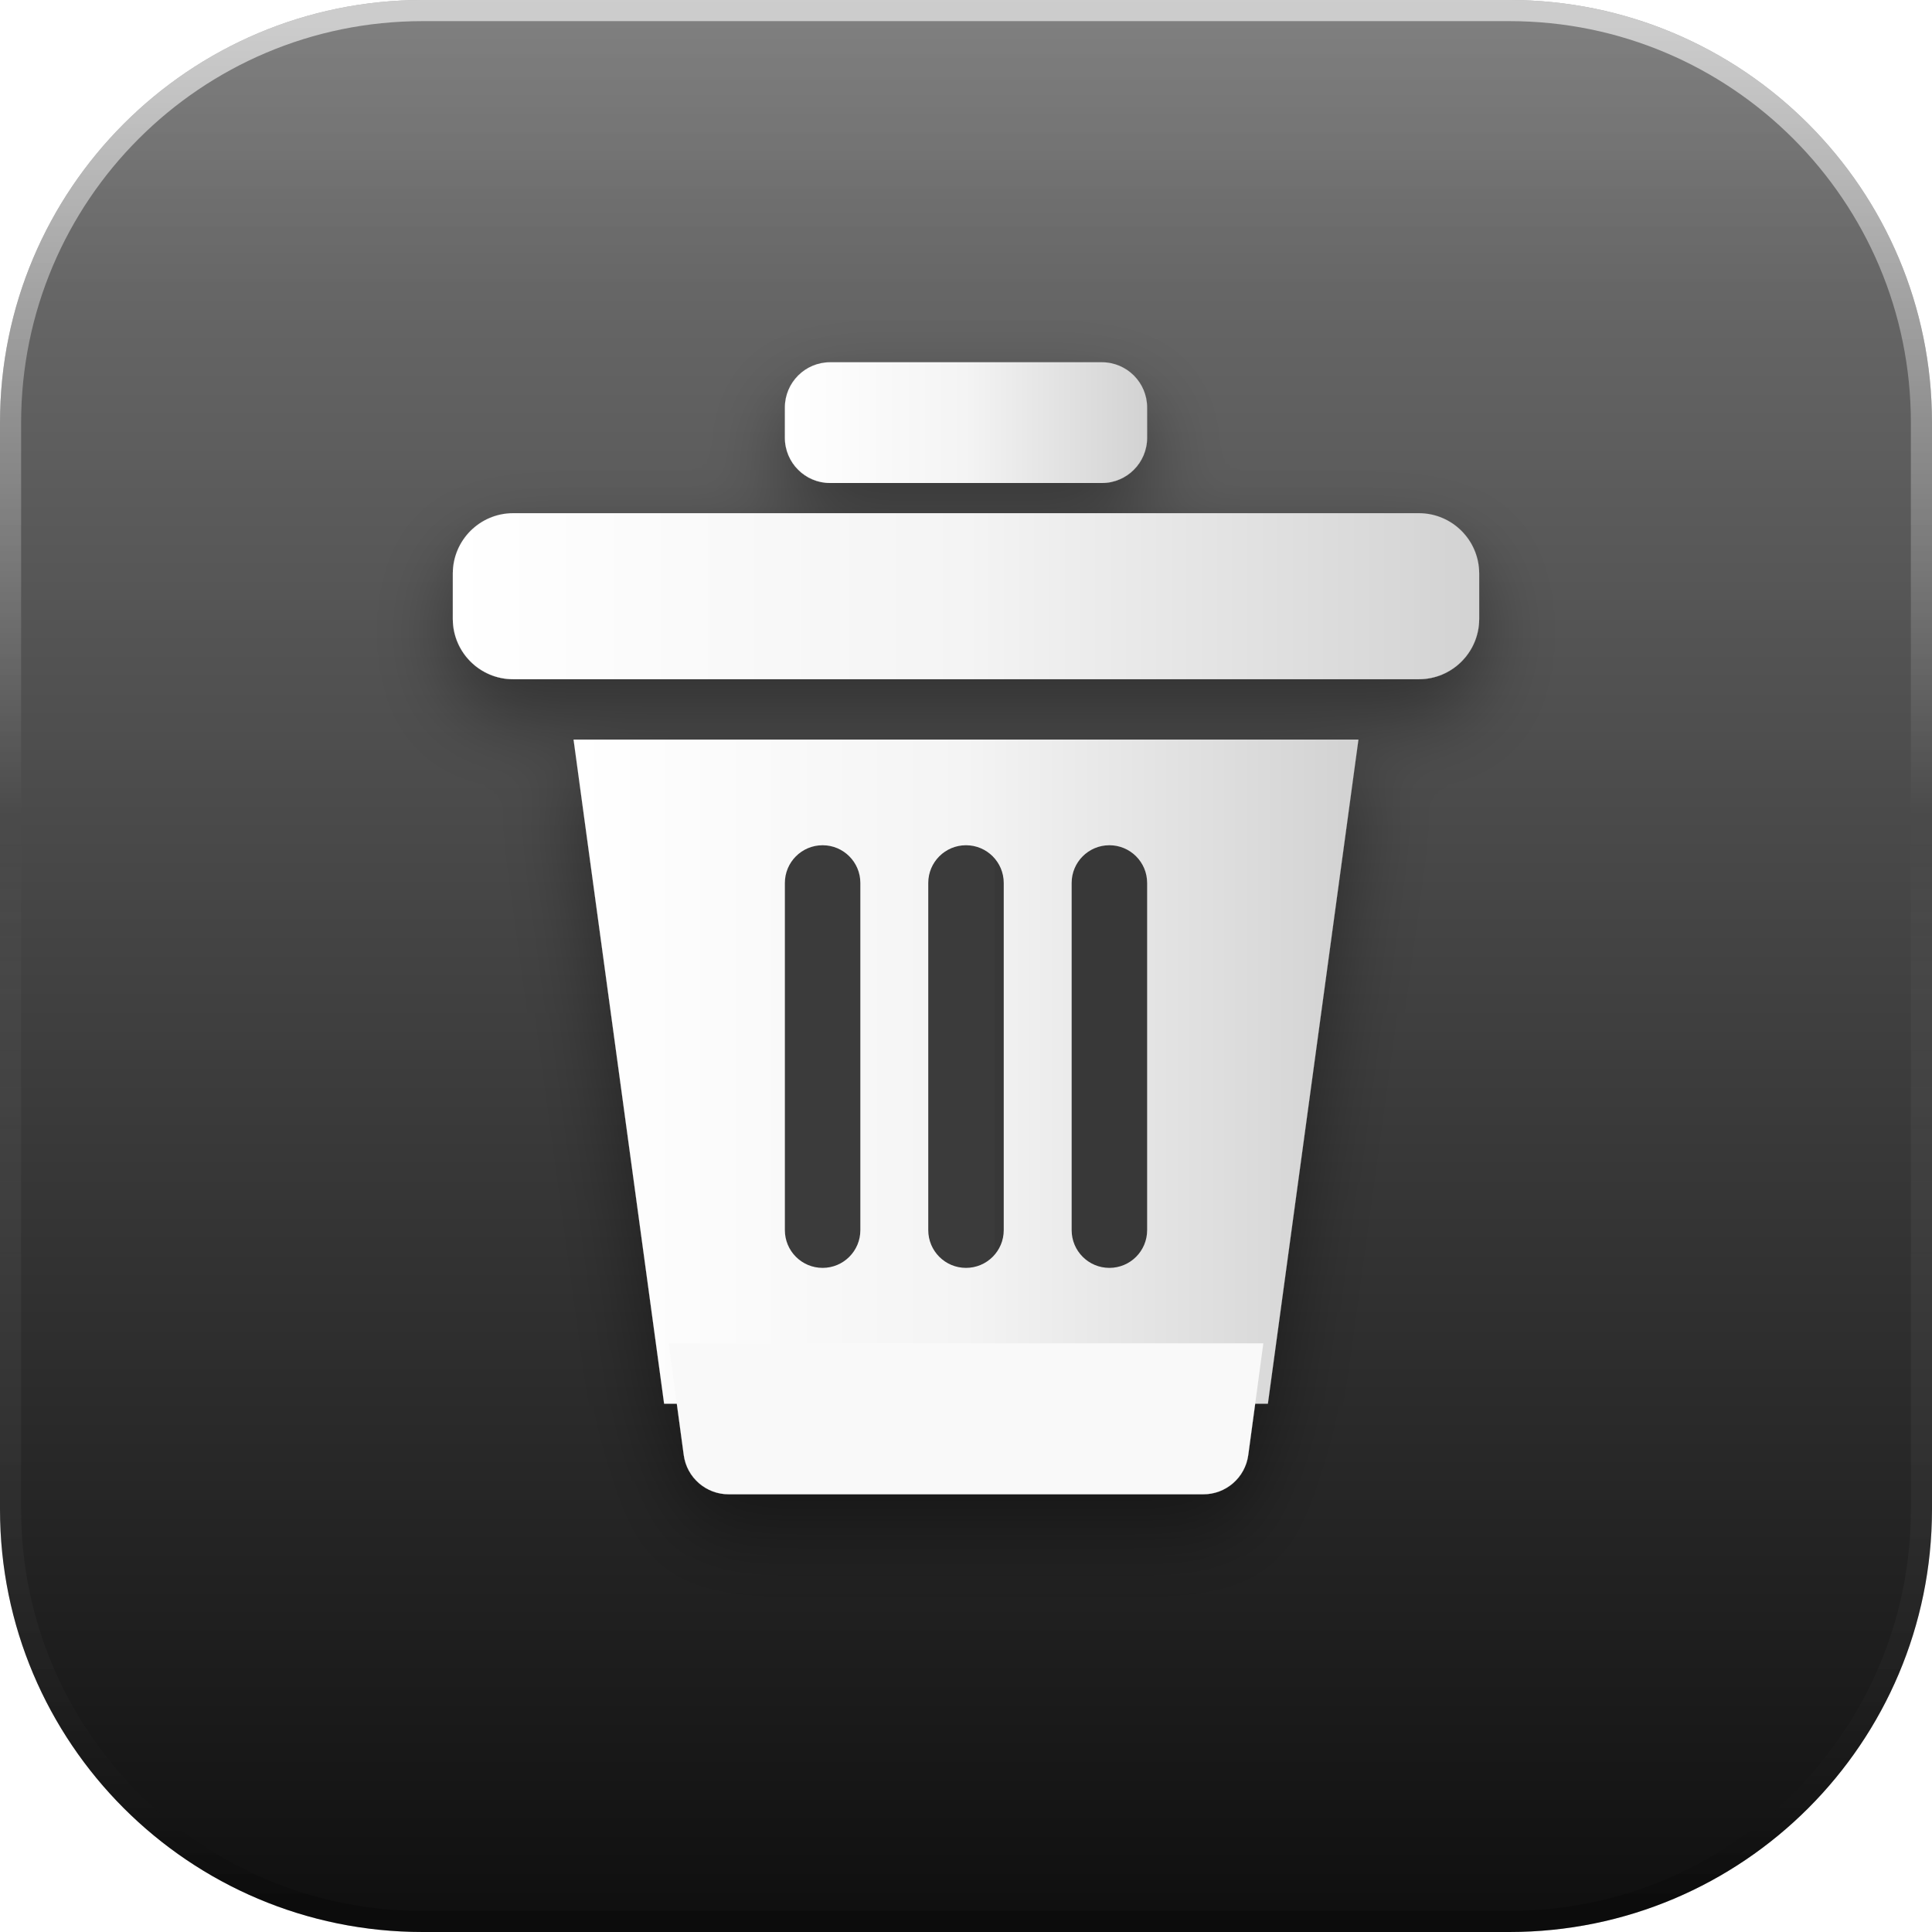
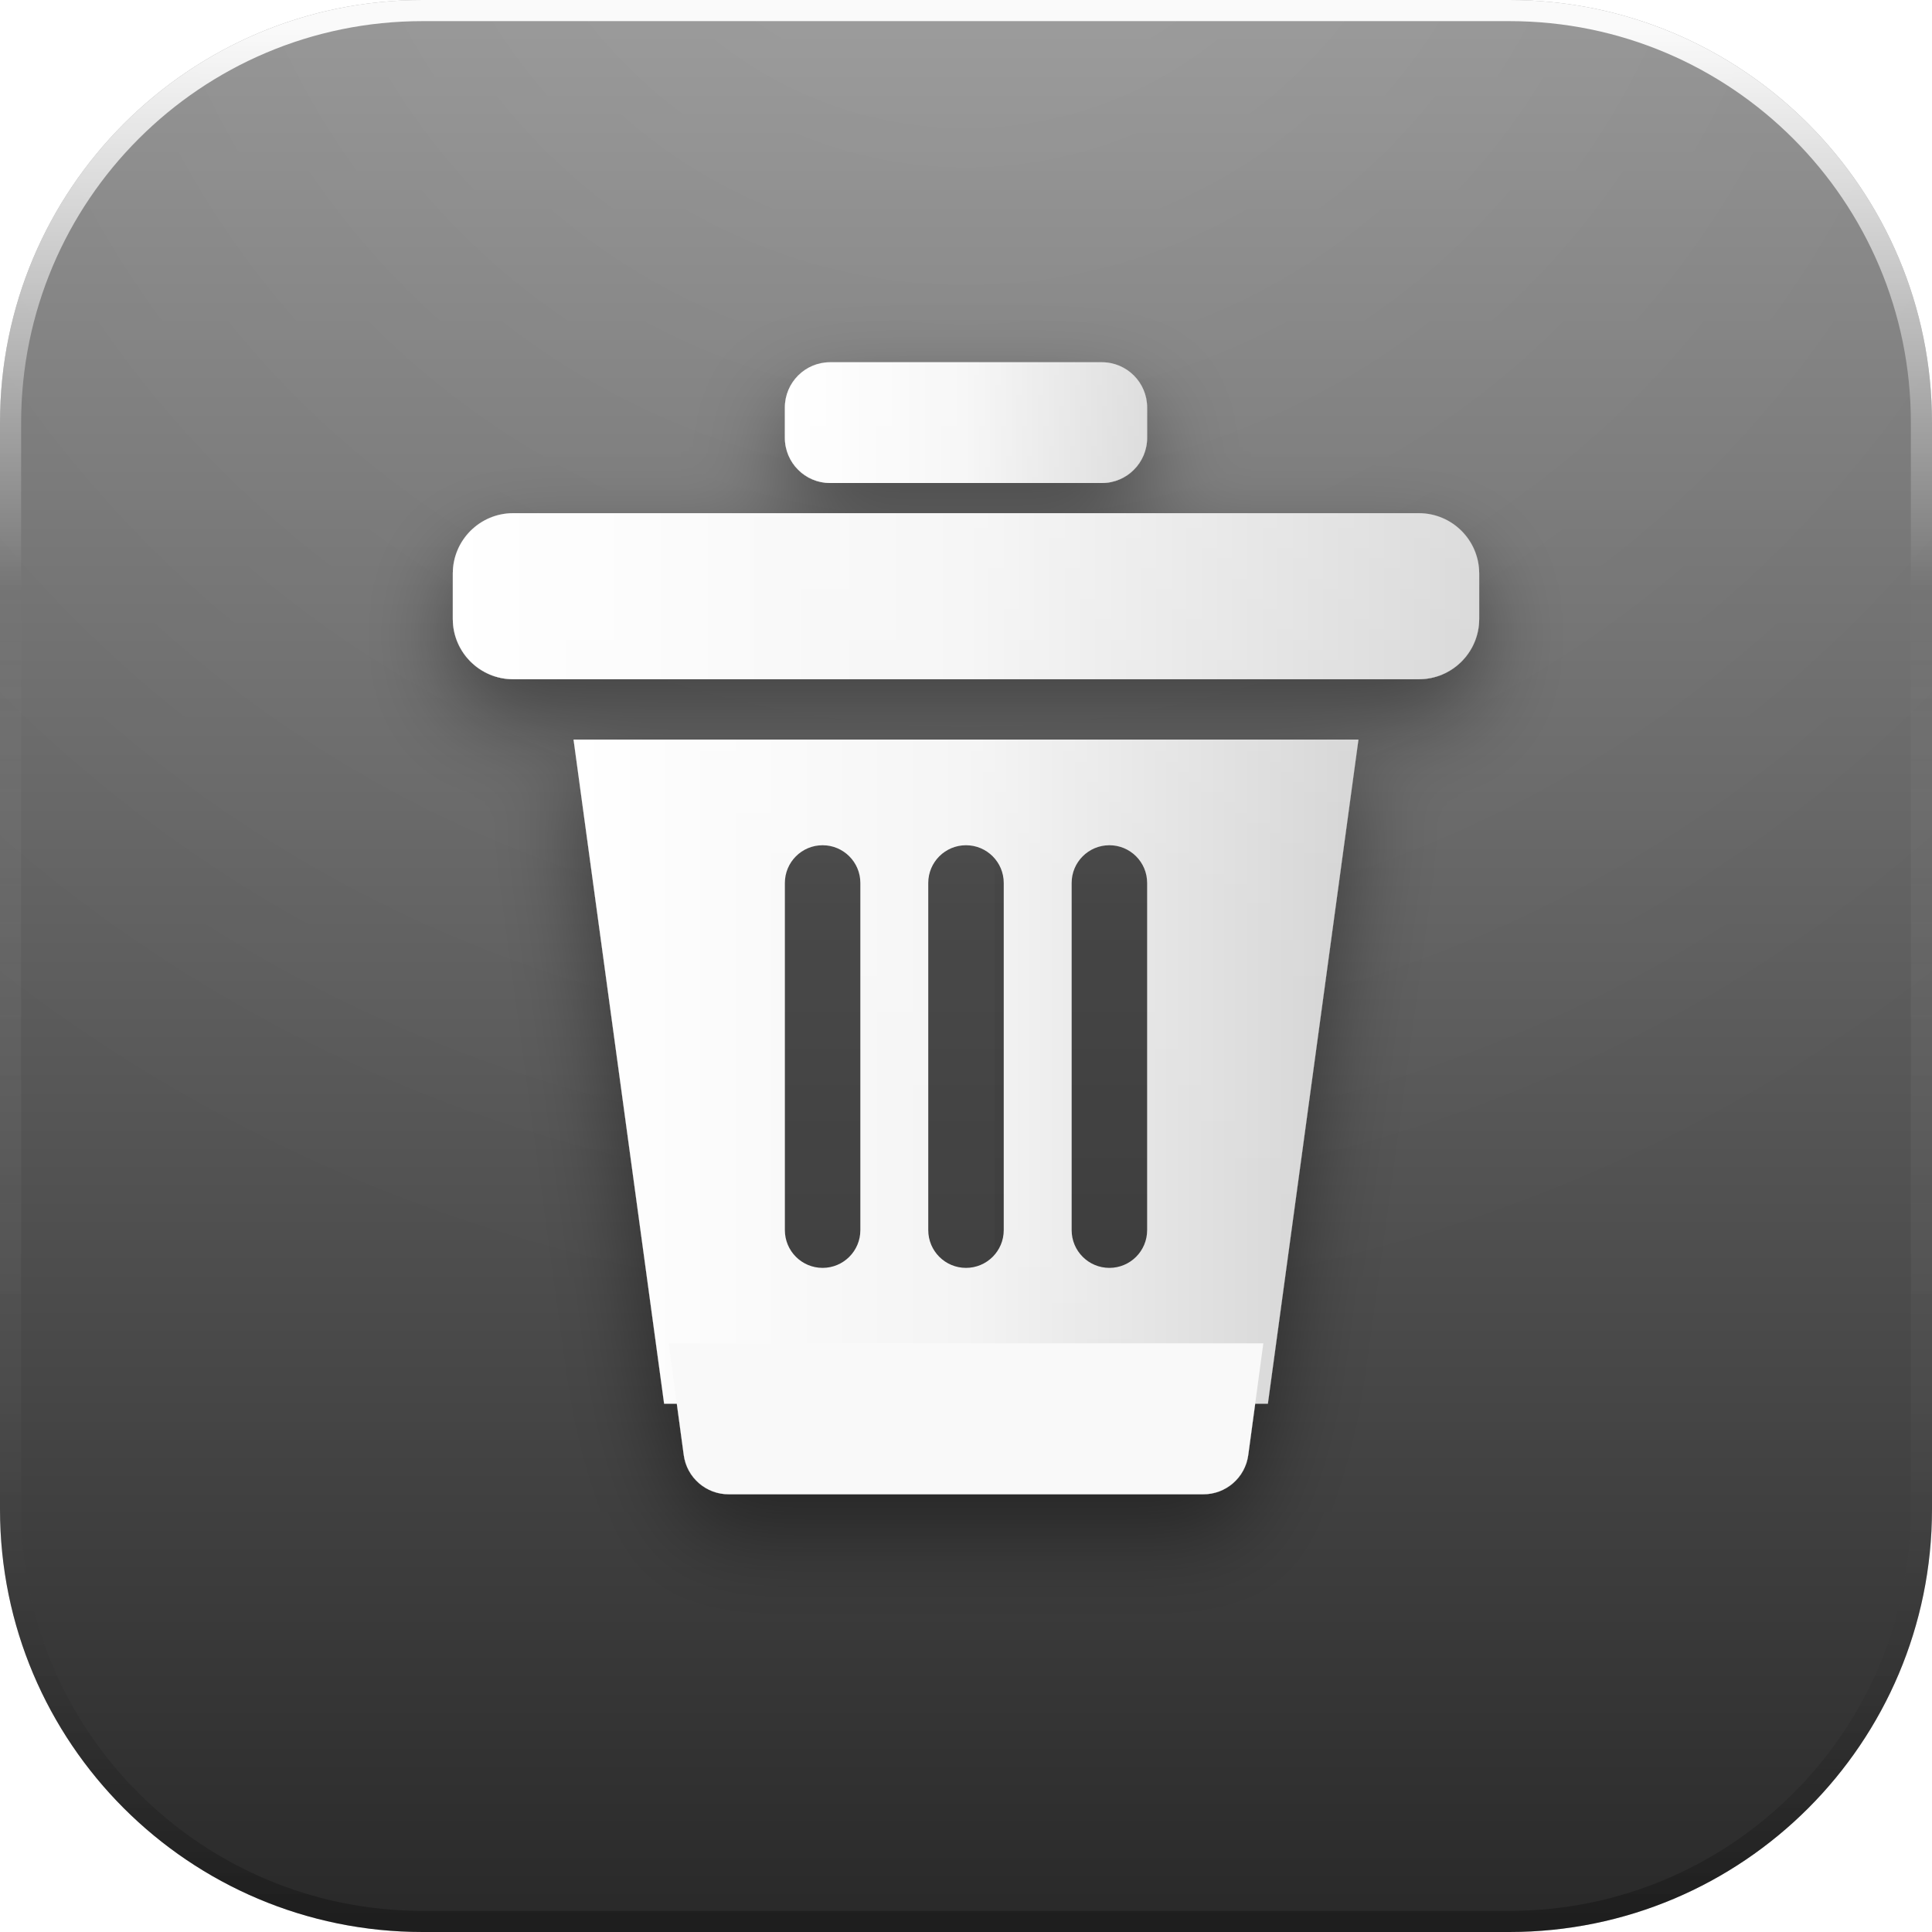
<svg xmlns="http://www.w3.org/2000/svg" width="128" height="128" viewBox="0 0 128 128">
  <defs>
    <linearGradient id="base" x1="0" y1="0" x2="0" y2="1">
-       <stop offset="0" stop-color="#767676" />
-       <stop offset="1" stop-color="#0E0E0E" />
+       <stop offset="0" stop-color="#919191" />
+       <stop offset="0.58" stop-color="#555555" />
+       <stop offset="1" stop-color="#282828" />
    </linearGradient>
-     <linearGradient id="gloss" x1="0" y1="0" x2="0" y2="1">
-       <stop offset="0" stop-color="#ffffff" stop-opacity="0.30" />
-       <stop offset="0.62" stop-color="#ffffff" stop-opacity="0" />
-     </linearGradient>
+     <radialGradient id="gloss" gradientUnits="userSpaceOnUse" cx="64" cy="-18" r="106">
+       <stop offset="0" stop-color="#ffffff" stop-opacity="0.14" />
+       <stop offset="0.5" stop-color="#ffffff" stop-opacity="0.06" />
+       <stop offset="1" stop-color="#ffffff" stop-opacity="0" />
+     </radialGradient>
    <linearGradient id="rim" x1="0" y1="0" x2="0" y2="1">
-       <stop offset="0" stop-color="#ffffff" stop-opacity="0.60" />
-       <stop offset="0.42" stop-color="#ffffff" stop-opacity="0" />
-       <stop offset="1" stop-color="#000000" stop-opacity="0.22" />
+       <stop offset="0" stop-color="#ffffff" stop-opacity="0.95" />
+       <stop offset="0.3" stop-color="#ffffff" stop-opacity="0" />
+       <stop offset="1" stop-color="#000000" stop-opacity="0.26" />
    </linearGradient>
    <linearGradient id="paper" x1="0" y1="0" x2="0" y2="1">
      <stop offset="0" stop-color="#ffffff" />
      <stop offset="1" stop-color="#E9E2DC" />
    </linearGradient>
+     <linearGradient id="lift" gradientUnits="userSpaceOnUse" x1="0" y1="16" x2="0" y2="102">
+       <stop offset="0" stop-color="#ffffff" stop-opacity="0.32" />
+       <stop offset="0.5" stop-color="#ffffff" stop-opacity="0.07" />
+       <stop offset="1" stop-color="#ffffff" stop-opacity="0" />
+     </linearGradient>
    <filter id="drop" x="-40%" y="-40%" width="180%" height="190%">
-       <feDropShadow dx="0" dy="2.4" stdDeviation="2.6" flood-color="#000000" flood-opacity="0.40" />
+       <feDropShadow dx="0" dy="2.6" stdDeviation="2.9" flood-color="#000000" flood-opacity="0.42" />
+     </filter>
+     <filter id="flat" x="-20%" y="-20%" width="140%" height="140%" color-interpolation-filters="sRGB">
+       <feColorMatrix type="matrix" values="0 0 0 0 1  0 0 0 0 1  0 0 0 0 1  0 0 0 1 0" />
    </filter>
    <clipPath id="tile">
      <rect x="0" y="0" width="128" height="128" rx="28" />
    </clipPath>
+     <g id="glyph">
+       <linearGradient id="can" x1="0" y1="0" x2="1" y2="0">
+         <stop offset="0" stop-color="#FFFFFF" />
+         <stop offset="0.5" stop-color="#F4F4F4" />
+         <stop offset="1" stop-color="#D2D2D2" />
+       </linearGradient>
+       <g>
+         <rect x="52" y="24" width="24" height="8" rx="3" fill="url(#can)" />
+         <rect x="30" y="34" width="68" height="11" rx="4" fill="url(#can)" />
+         <path d="M38 49 h52 l-6 44 H44 z" fill="url(#can)" />
+         <path d="M44.3 89 h39.4 l-1.0 7.4 a3 3 0 0 1 -3 2.6 H48.3 a3 3 0 0 1 -3 -2.6 z" fill="#F9F9F9" />
+         <g fill="#111111" opacity="0.82">
+           <rect x="52" y="56" width="5" height="28" rx="2.5" />
+           <rect x="61.5" y="56" width="5" height="28" rx="2.5" />
+           <rect x="71" y="56" width="5" height="28" rx="2.5" />
+         </g>
+       </g>
+     </g>
+     <mask id="gmask" maskUnits="userSpaceOnUse" x="0" y="0" width="128" height="128">
+       <use href="#glyph" filter="url(#flat)" />
+     </mask>
  </defs>
  <rect x="0" y="0" width="128" height="128" rx="28" fill="url(#base)" />
  <g clip-path="url(#tile)">
-     <ellipse cx="64" cy="6" rx="86" ry="54" fill="url(#gloss)" />
-     <linearGradient id="can" x1="0" y1="0" x2="1" y2="0">
-       <stop offset="0" stop-color="#FFFFFF" />
-       <stop offset="0.5" stop-color="#F4F4F4" />
-       <stop offset="1" stop-color="#D2D2D2" />
-     </linearGradient>
-     <g filter="url(#drop)">
-       <rect x="52" y="24" width="24" height="8" rx="3" fill="url(#can)" />
-       <rect x="30" y="34" width="68" height="11" rx="4" fill="url(#can)" />
-       <path d="M38 49 h52 l-6 44 H44 z" fill="url(#can)" />
-       <path d="M44.3 89 h39.4 l-1.0 7.4 a3 3 0 0 1 -3 2.6 H48.3 a3 3 0 0 1 -3 -2.6 z" fill="#F9F9F9" />
-       <g fill="#111111" opacity="0.82">
-         <rect x="52" y="56" width="5" height="28" rx="2.5" />
-         <rect x="61.5" y="56" width="5" height="28" rx="2.5" />
-         <rect x="71" y="56" width="5" height="28" rx="2.5" />
-       </g>
-     </g>
+     <rect x="0" y="0" width="128" height="128" fill="url(#gloss)" />
+     <use href="#glyph" filter="url(#drop)" />
+     <rect x="0" y="0" width="128" height="128" fill="url(#lift)" mask="url(#gmask)" />
  </g>
  <rect x="0.7" y="0.7" width="126.6" height="126.6" rx="27.3" fill="none" stroke="url(#rim)" stroke-width="1.4" />
</svg>
